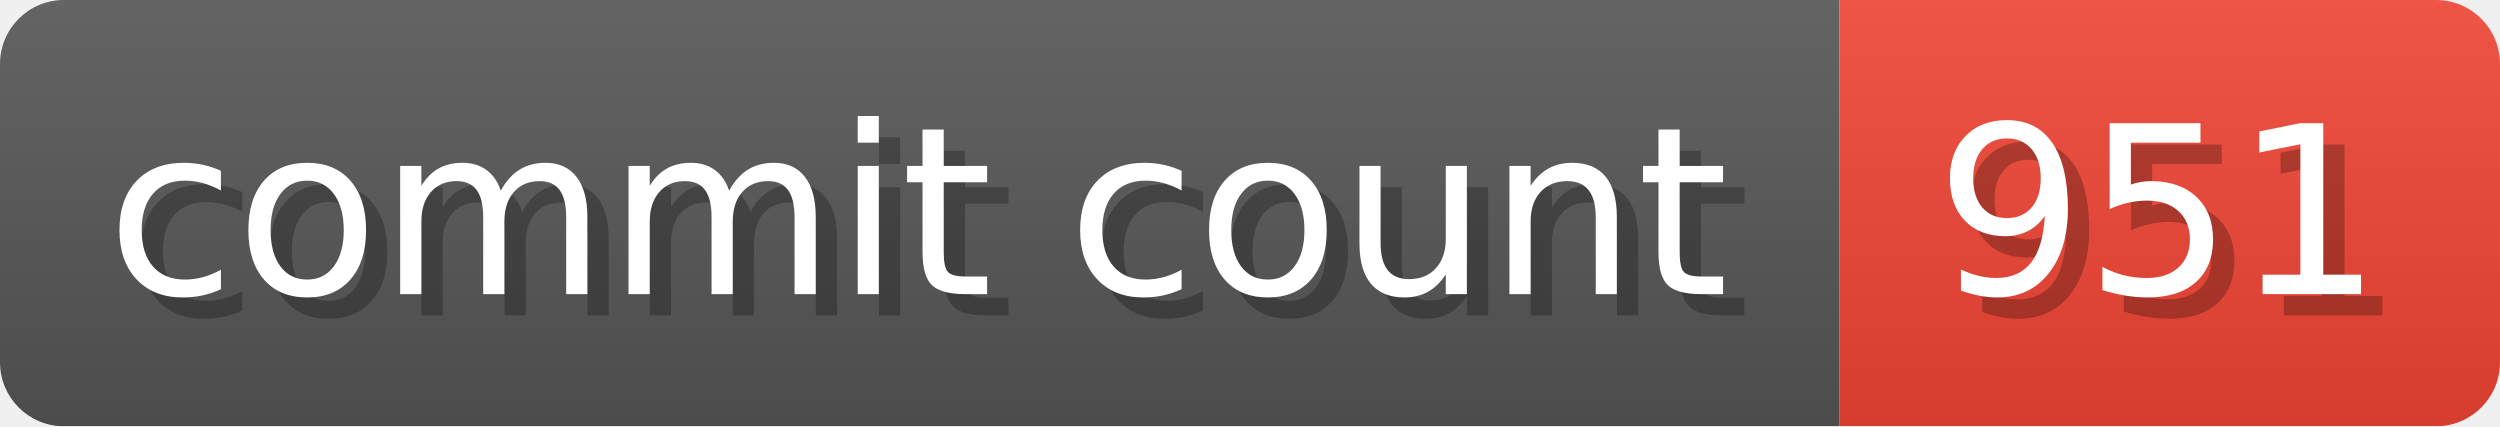
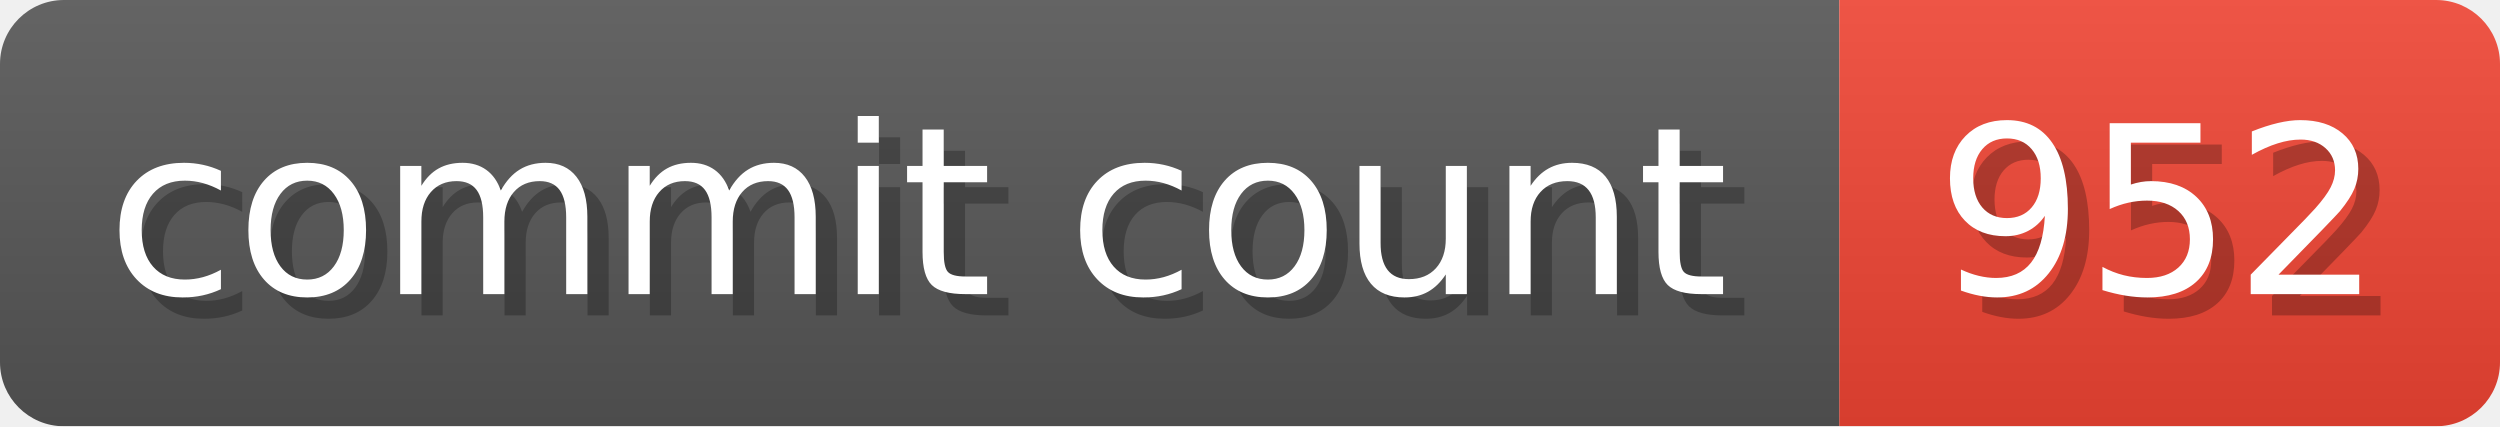
- <svg xmlns="http://www.w3.org/2000/svg" width="117.3" height="20" viewBox="0 0 1173 200" role="img" aria-label="commit count: 951 ">
+ <svg xmlns="http://www.w3.org/2000/svg" width="117.3" height="20" viewBox="0 0 1173 200" role="img" aria-label="commit count: 952 ">
  <linearGradient id="a" x2="0" y2="100%">
    <stop offset="0" stop-opacity=".1" stop-color="#EEE" />
    <stop offset="1" stop-opacity=".1" />
  </linearGradient>
  <mask id="m">
    <rect width="1173" height="200" rx="30" fill="#FFF" />
  </mask>
  <g mask="url(#m)">
    <rect width="863" height="200" fill="#555" />
    <rect width="310" height="200" fill="#E43" x="863" />
    <rect width="1173" height="200" fill="url(#a)" />
  </g>
  <g aria-hidden="true" fill="#fff" text-anchor="start" font-family="Verdana,DejaVu Sans,sans-serif" font-size="110">
    <text x="60" y="148" textLength="763" fill="#000" opacity="0.25">commit count</text>
    <text x="50" y="138" textLength="763">commit count</text>
-     <text x="918" y="148" textLength="210" fill="#000" opacity="0.25">951
+     <text x="918" y="148" textLength="210" fill="#000" opacity="0.25">952
</text>
-     <text x="908" y="138" textLength="210">951
+     <text x="908" y="138" textLength="210">952
</text>
  </g>
</svg>
